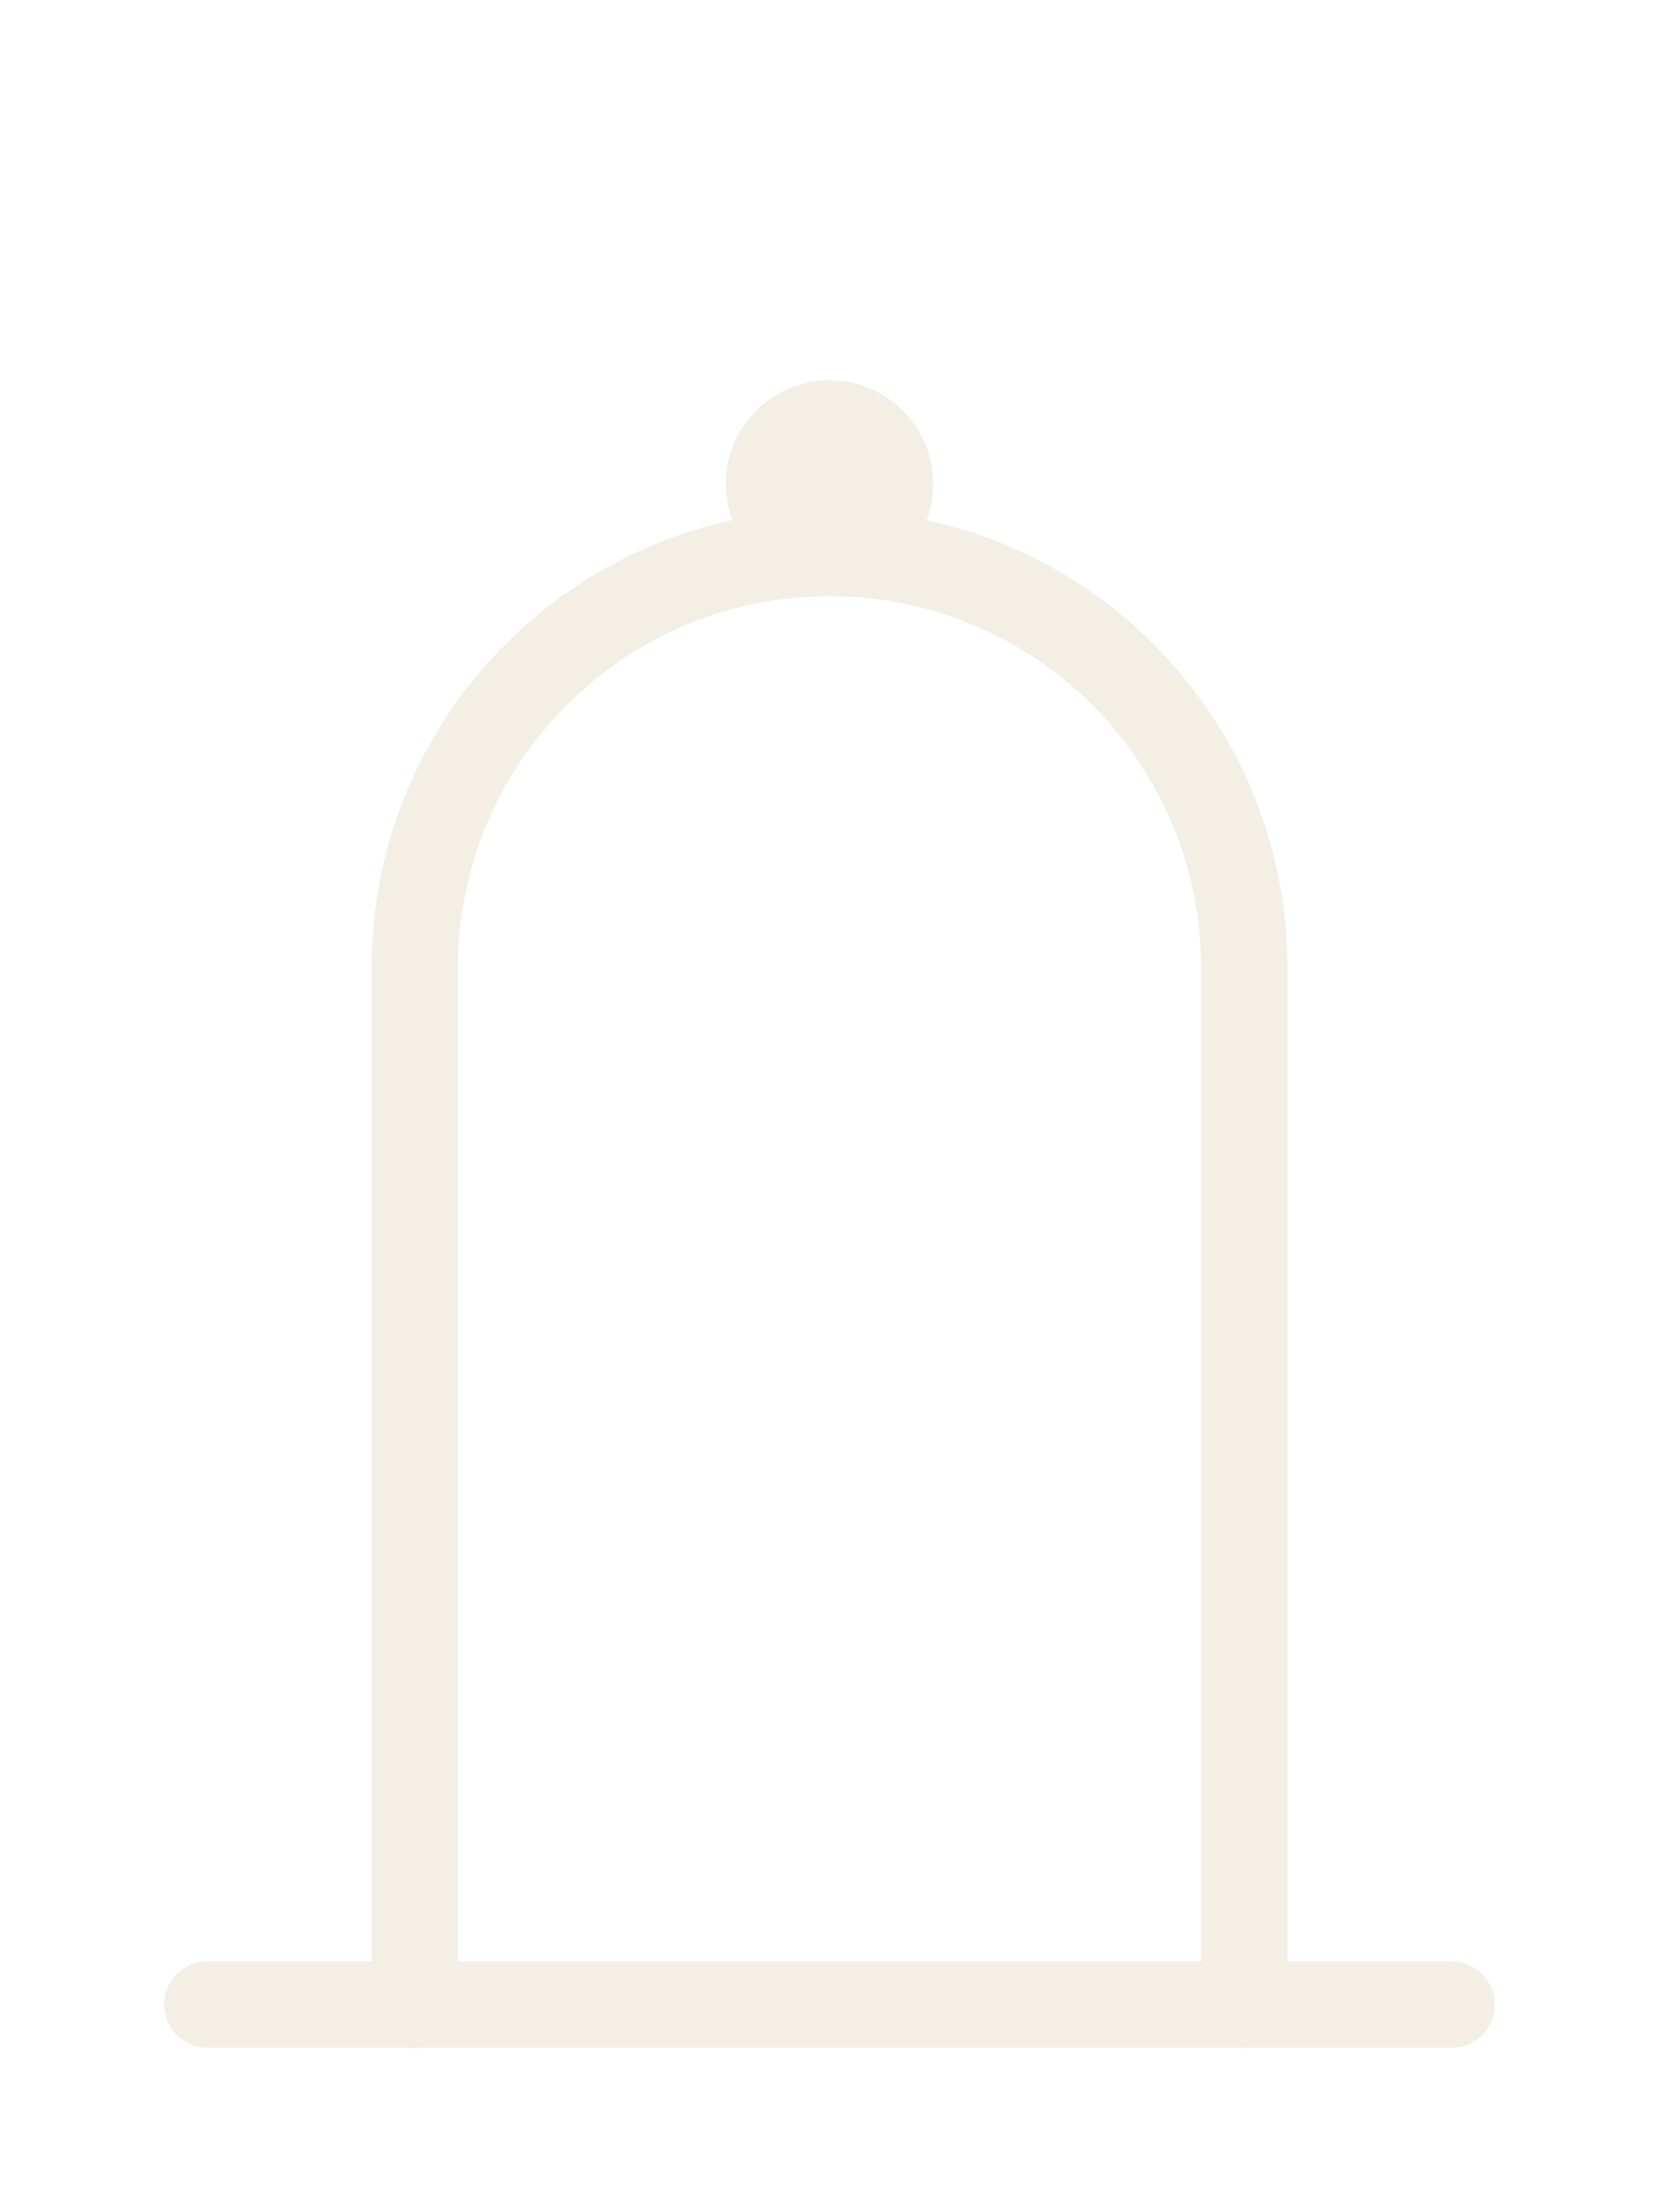
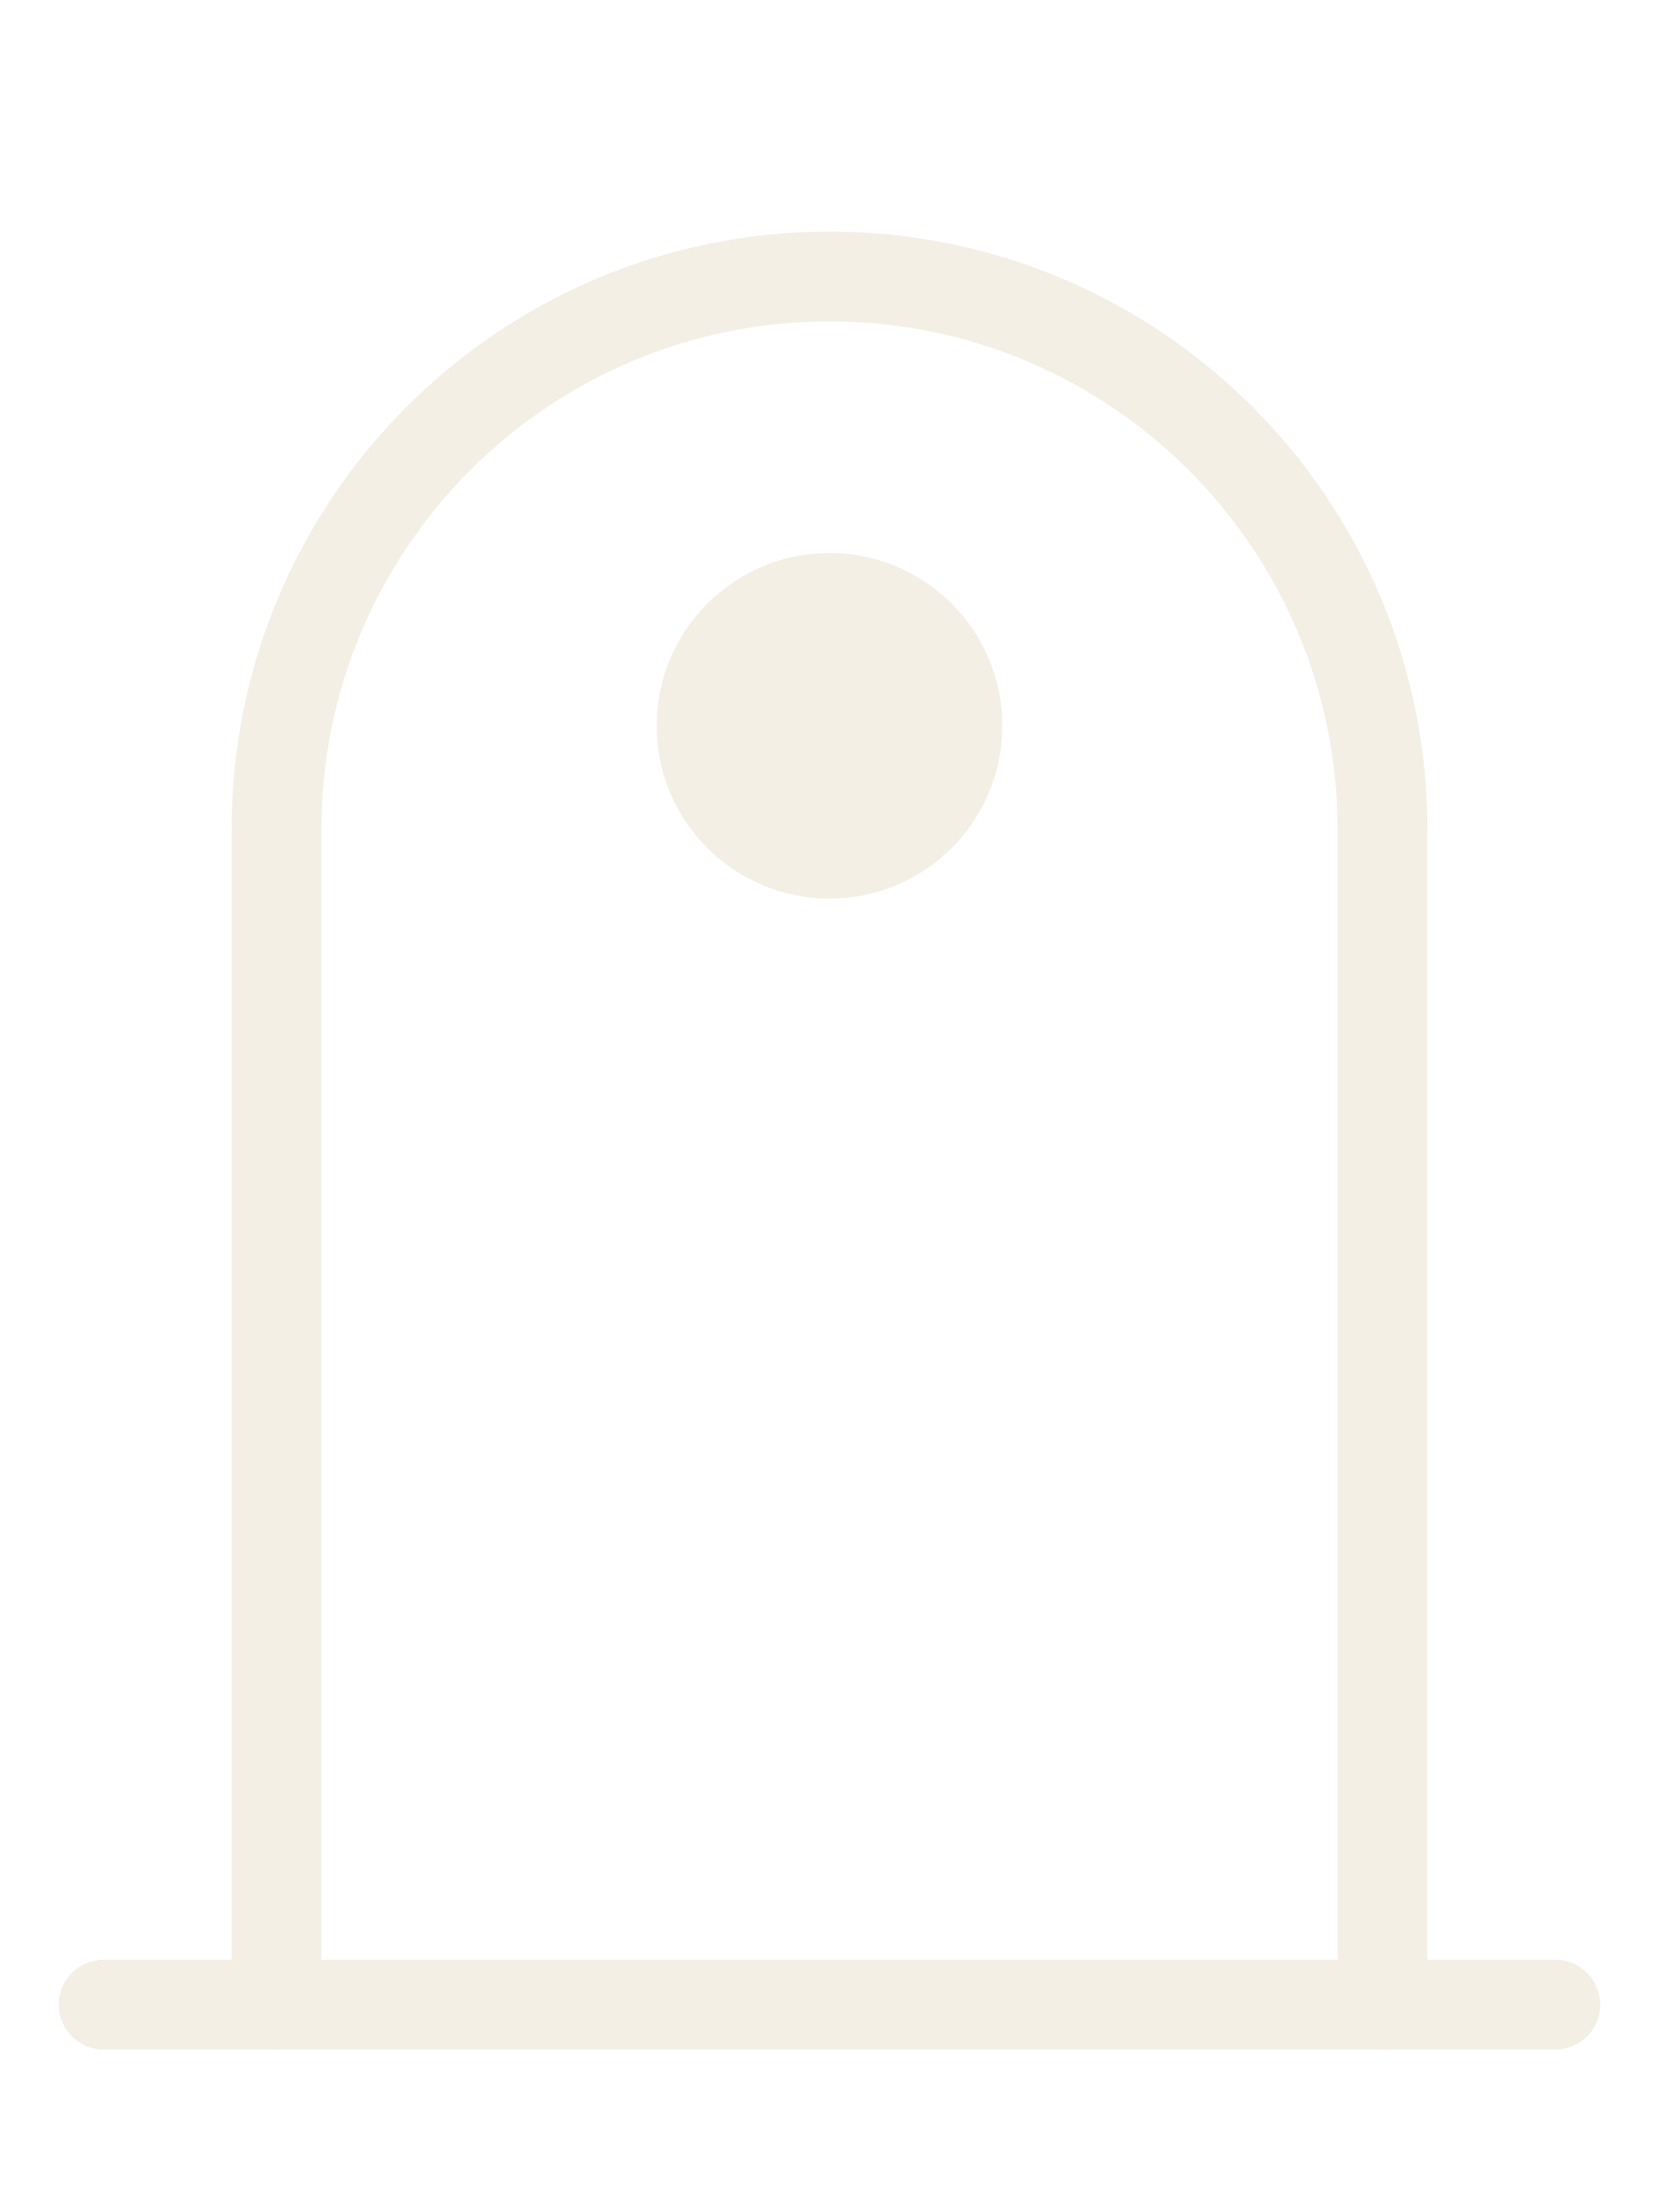
<svg xmlns="http://www.w3.org/2000/svg" viewBox="0 0 48 64" role="img" aria-label="Duskhall">
  <g fill="none" stroke="#f3efe5" stroke-linecap="round" stroke-linejoin="round">
-     <path d="M12 58 V28 A12 12 0 0 1 36 28 V58" stroke-width="2.5" />
-     <path d="M6 58 H42" stroke-width="2.5" />
-     <circle cx="24" cy="14" r="3" fill="#f3efe5" stroke="none" />
+     <path d="M8 58 V24 A16 16 0 0 1 40 24 V58" stroke-width="2.6" />
+     <path d="M3 58 H45" stroke-width="2.6" />
+     <circle cx="24" cy="21" r="5" fill="#f3efe5" stroke="none" />
  </g>
</svg>
